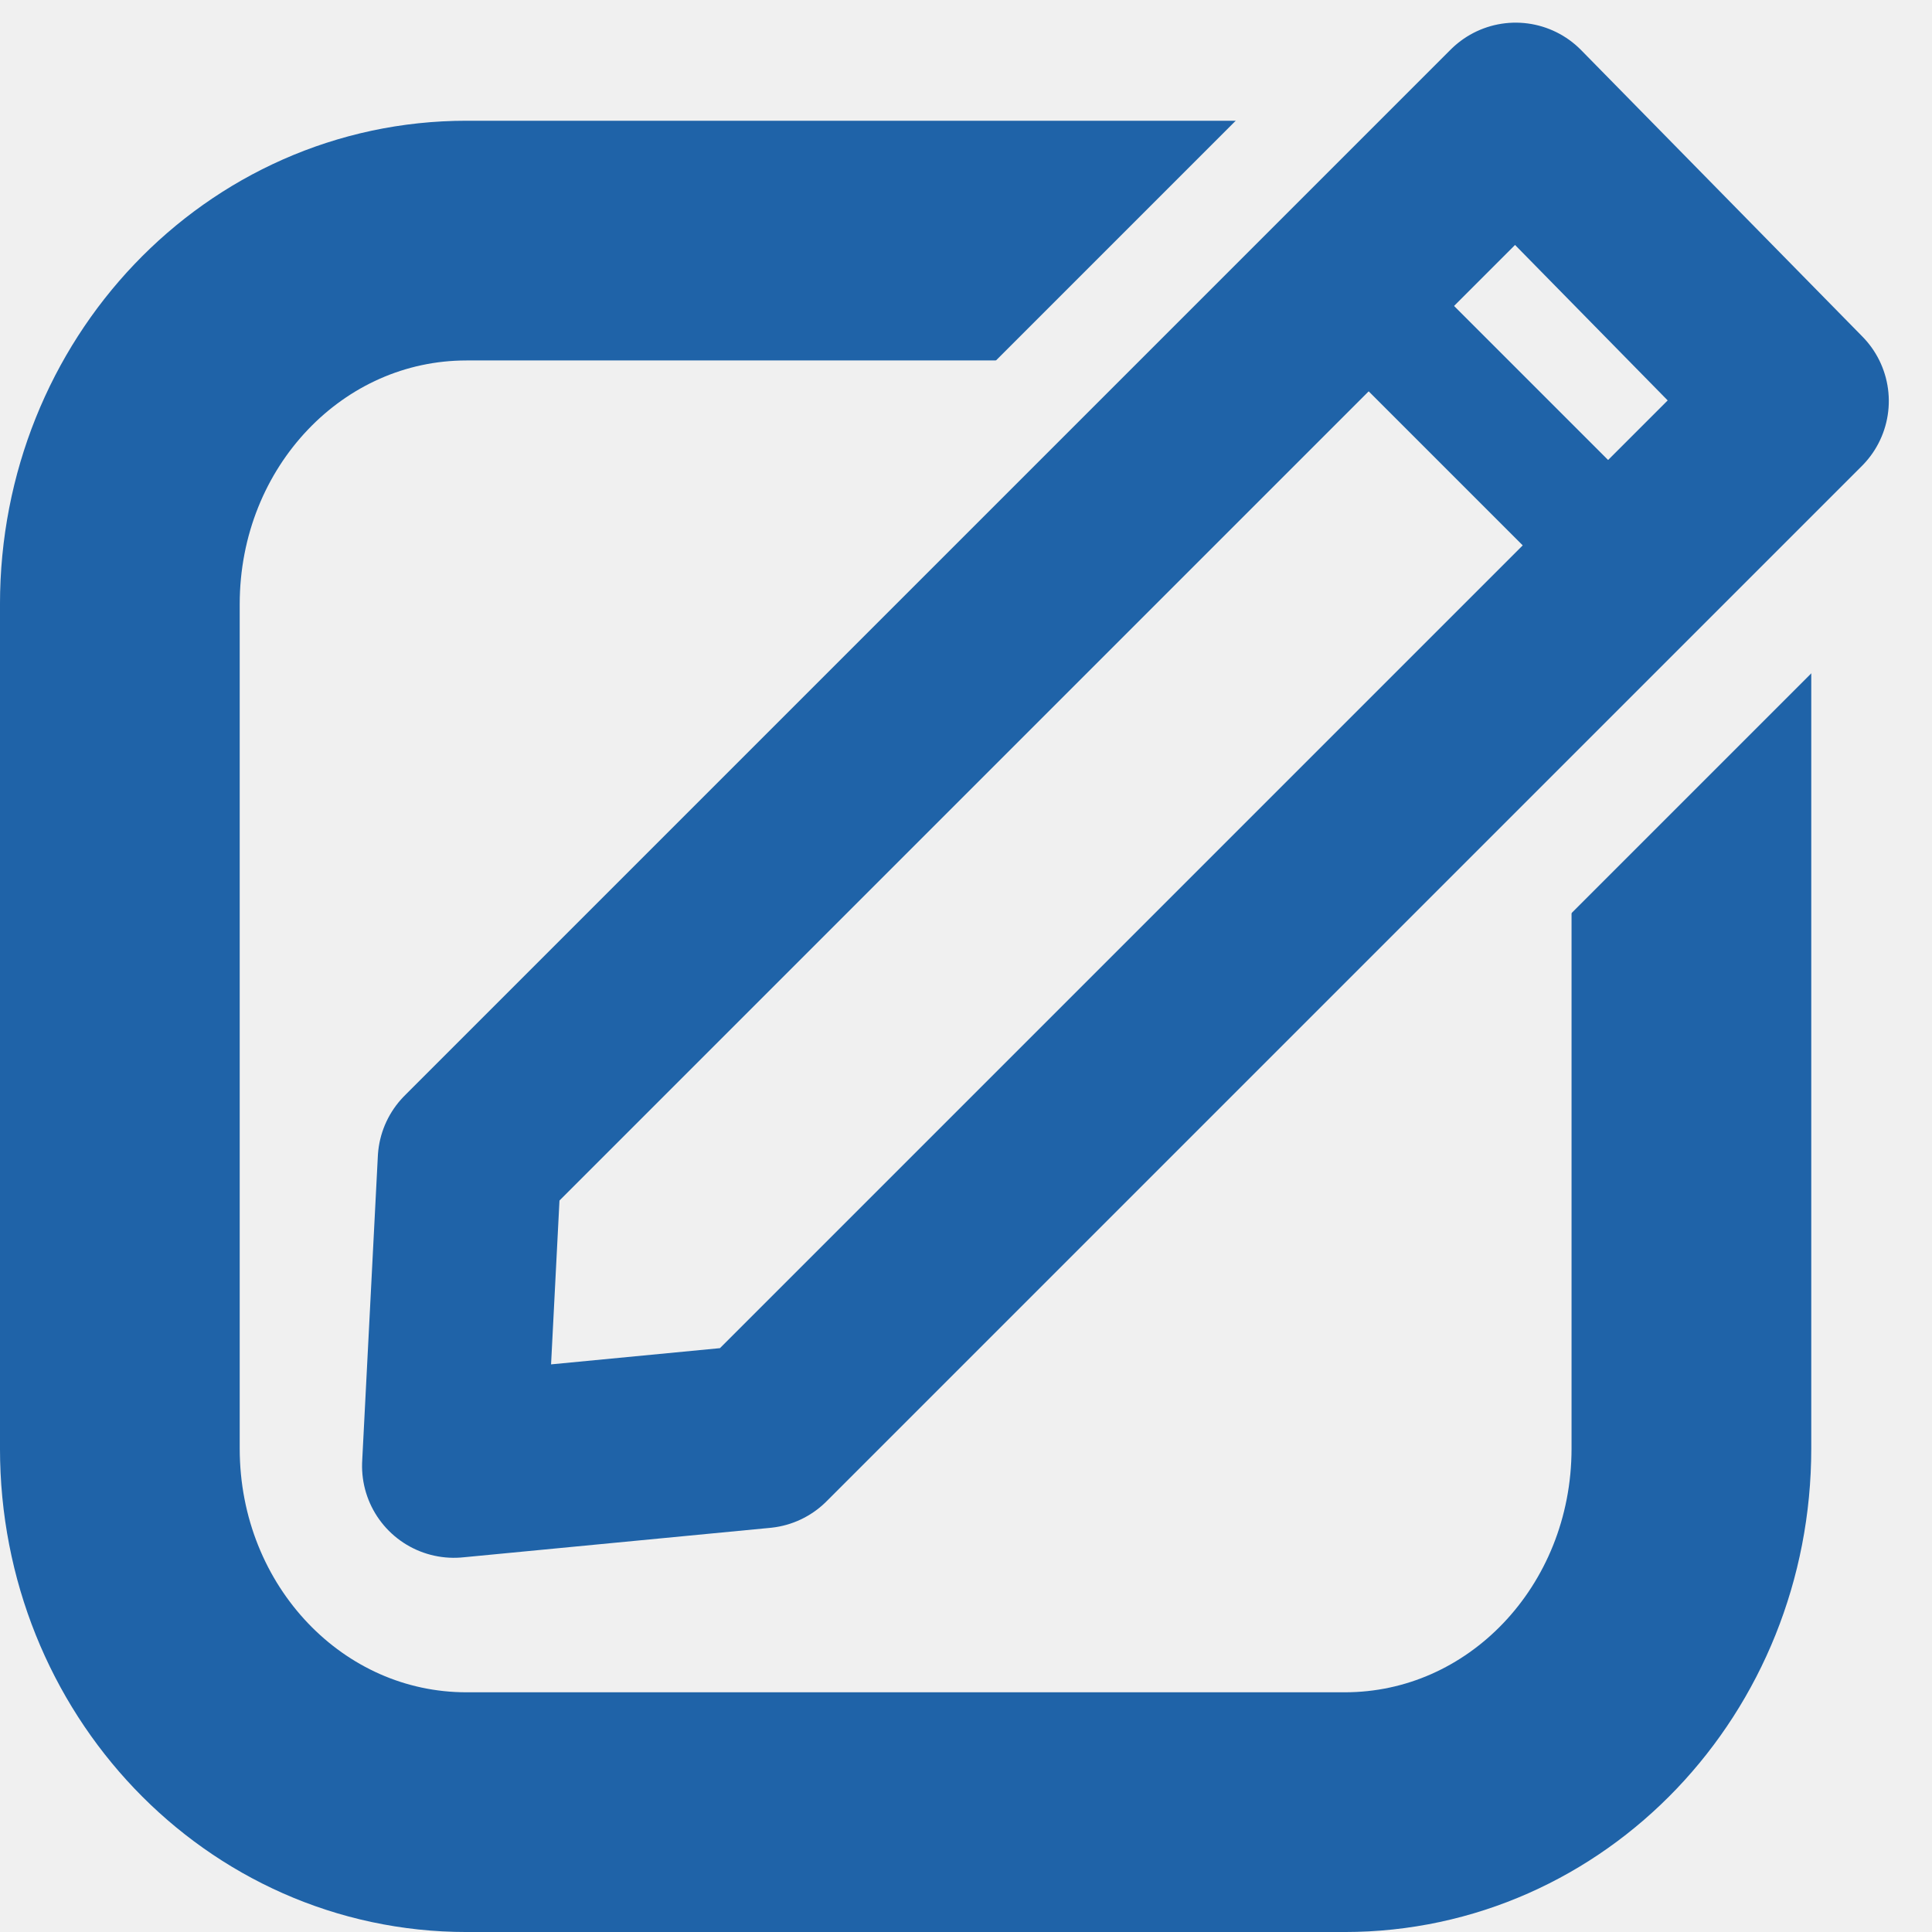
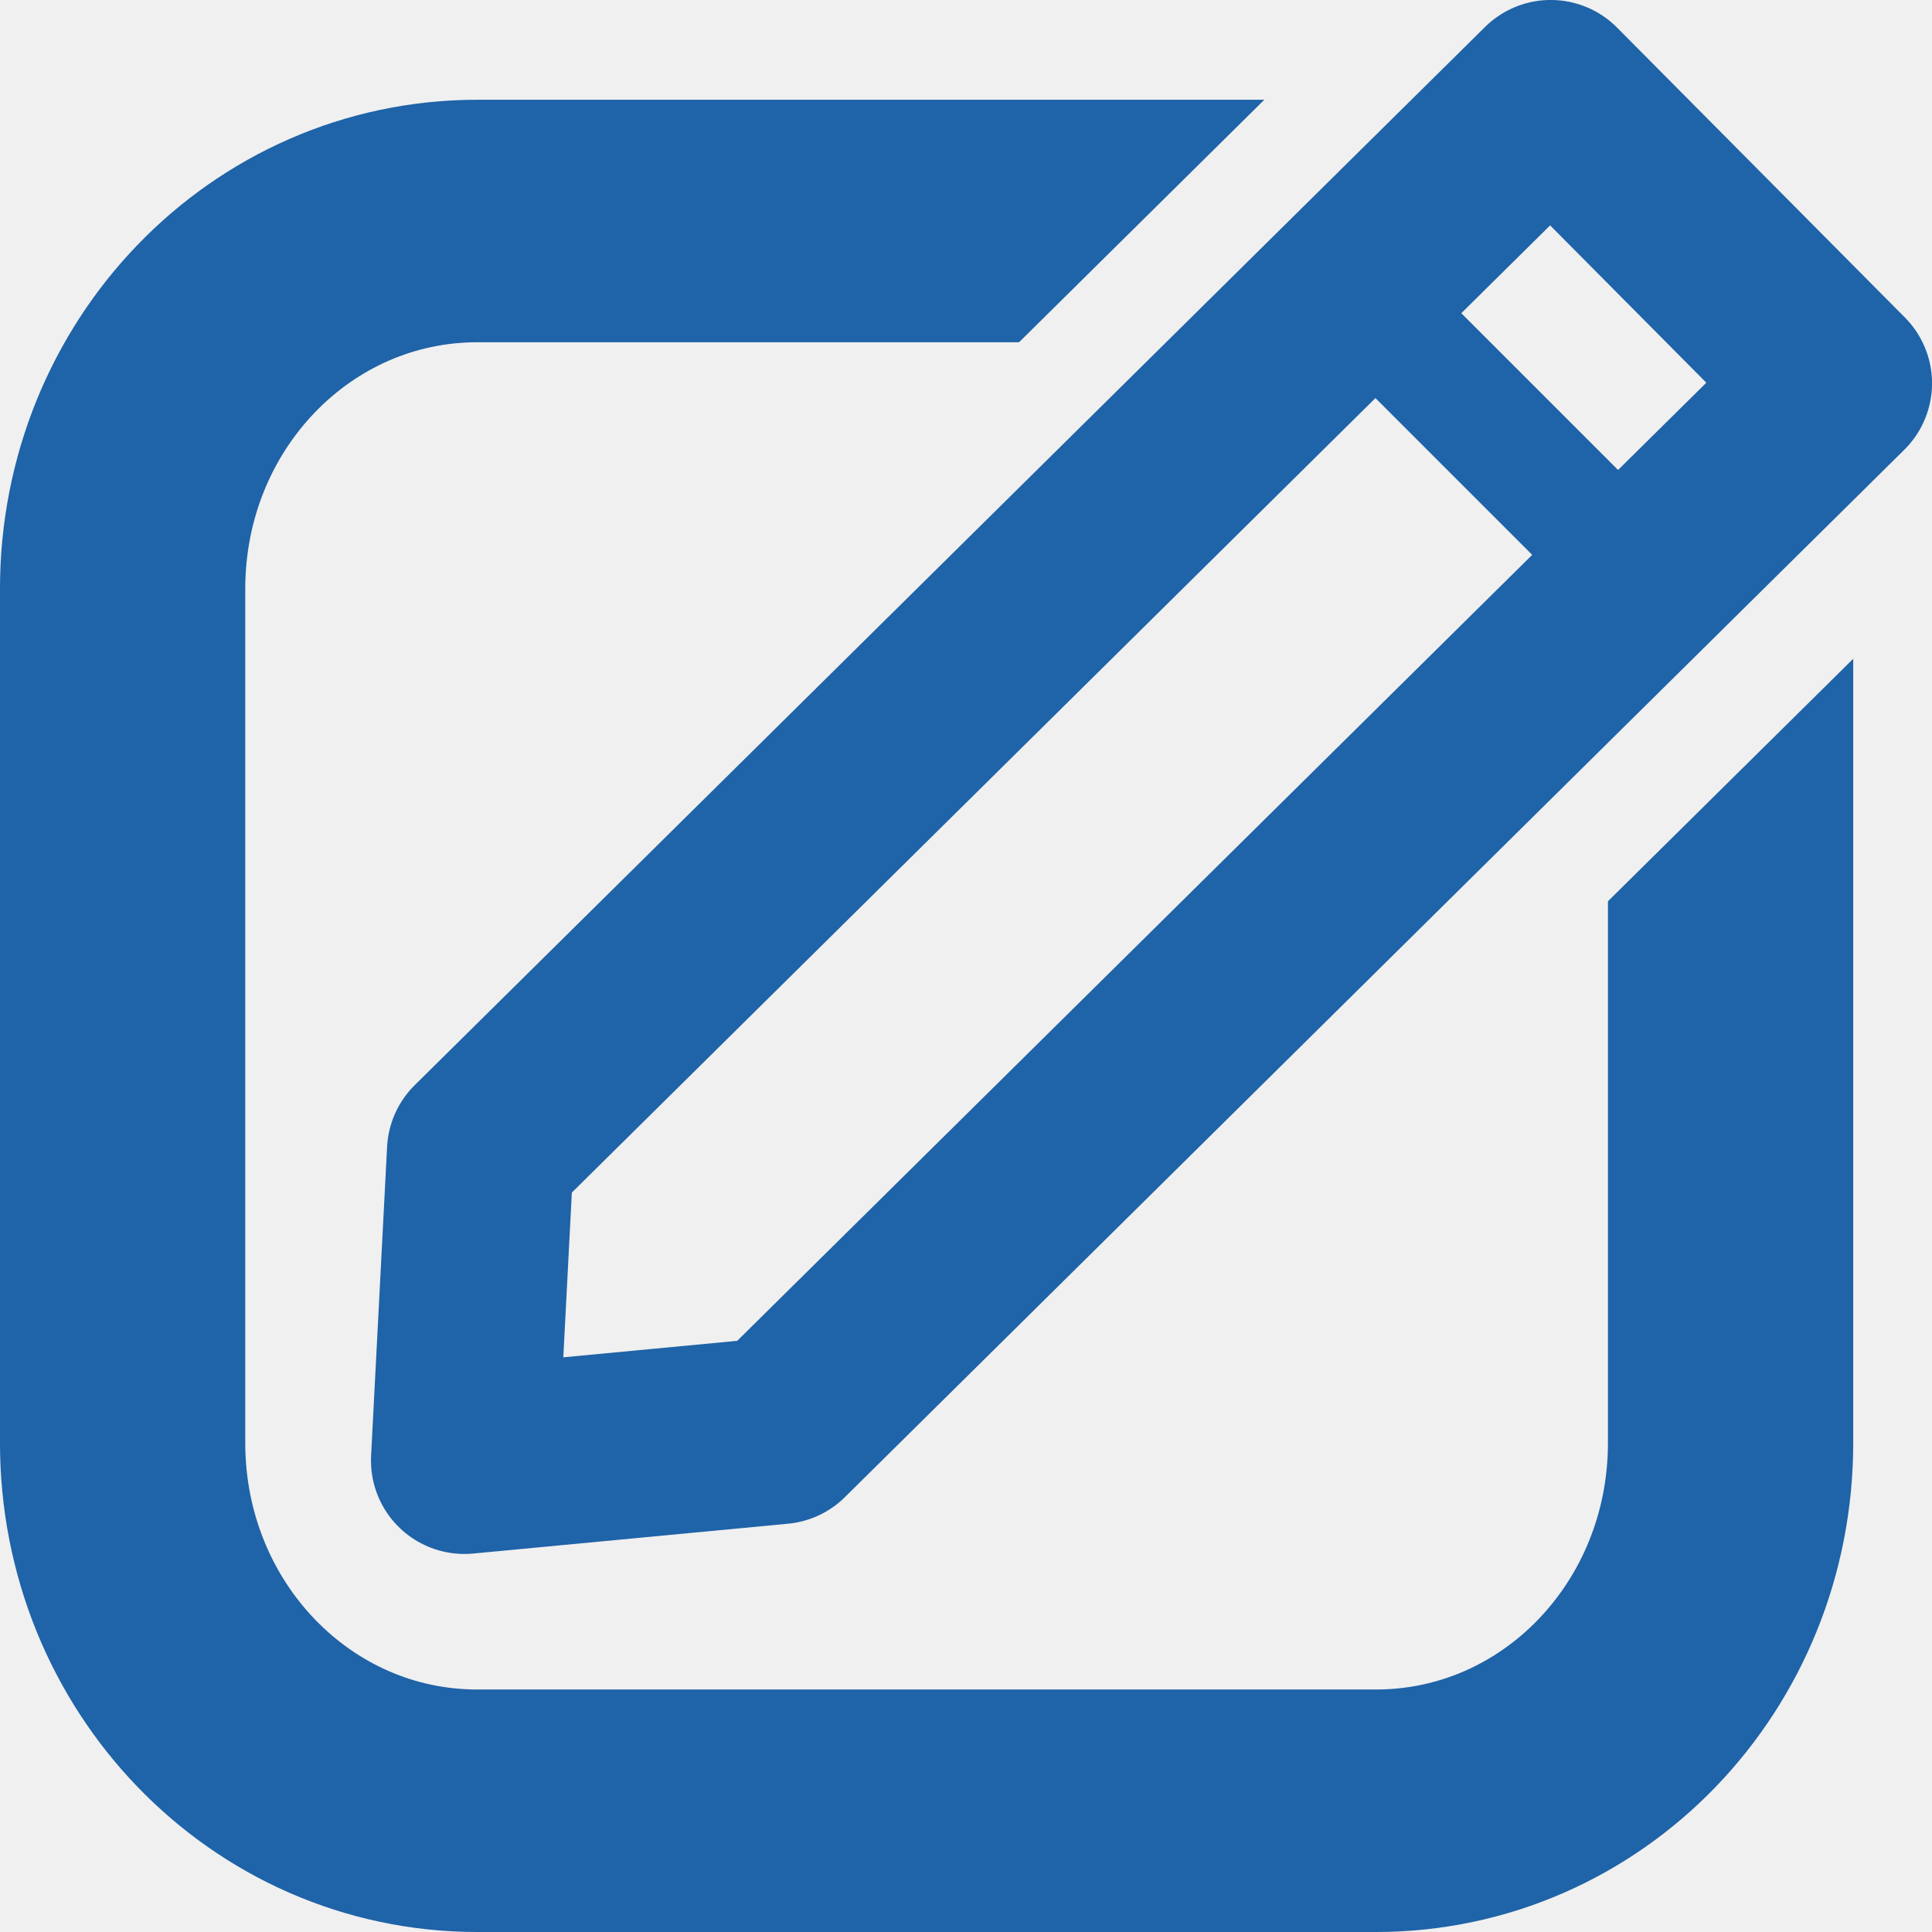
<svg xmlns="http://www.w3.org/2000/svg" width="32" height="32" viewBox="0 0 32 32" version="1.1" id="svg1">
  <defs id="defs1">
    <mask maskUnits="userSpaceOnUse" id="mask-powermask-path-effect7">
      <path id="mask-powermask-path-effect7_box" style="fill:#ffffff;fill-opacity:1" d="M 6.598,6.598 H 25.402 V 25.402 H 6.598 Z" />
      <path style="display:inline;opacity:1;fill:#000000;fill-opacity:1;stroke:none;stroke-width:2.8;stroke-linecap:round;stroke-linejoin:round;stroke-dasharray:none;stroke-opacity:1" d="M -7.48,-14.06 H 15.072 l 3.461,-3.123 -3.635,-2.998 H -7.424 Z" id="path6" transform="matrix(-0.8549787,0.8549787,-0.8549787,-0.8549787,11.65774,-9.039475)" />
    </mask>
    <filter id="mask-powermask-path-effect7_inverse" style="color-interpolation-filters:sRGB" height="100" width="100" x="-50" y="-50">
      <feColorMatrix id="mask-powermask-path-effect7_primitive1" values="1" type="saturate" result="fbSourceGraphic" />
      <feColorMatrix id="mask-powermask-path-effect7_primitive2" values="-1 0 0 0 1 0 -1 0 0 1 0 0 -1 0 1 0 0 0 1 0 " in="fbSourceGraphic" />
    </filter>
  </defs>
  <g id="layer1">
-     <path style="fill:none;fill-rule:evenodd;stroke:#1f63a8;stroke-width:2.224;stroke-linecap:round;stroke-linejoin:round;stroke-dasharray:none;paint-order:markers fill stroke;stroke-opacity:1" id="rect5" width="14.579" height="14.579" x="8.71" y="8.71" rx="3.217" ry="3.374" transform="matrix(1.785319,0,0,1.785319,-13.5651,-11.5651)" mask="url(#mask-powermask-path-effect7)" d="m 11.927,8.71 h 8.146 c 1.782,0 3.217,1.505 3.217,3.374 v 7.832 c 0,1.869 -1.435,3.374 -3.217,3.374 h -8.146 c -1.782,0 -3.217,-1.505 -3.217,-3.374 v -7.832 c 0,-1.869 1.435,-3.374 3.217,-3.374 z" />
-     <path style="display:inline;fill:none;stroke:#1f63a8;stroke-width:2.8;stroke-linecap:round;stroke-linejoin:round;stroke-dasharray:none;stroke-opacity:1" d="M -7.48,-14.06 H 15.072 l 3.461,-3.123 -3.635,-2.998 H -7.424 Z" id="path1" transform="matrix(-0.7682816,0.7682816,-0.7682816,-0.7682816,8.555048,-3.159014)" />
+     <path style="fill:none;fill-rule:evenodd;stroke:#1f63a8;stroke-width:2.224;stroke-linecap:round;stroke-linejoin:round;stroke-dasharray:none;stroke-opacity:1;paint-order:markers fill stroke" id="rect5" width="14.579" height="14.579" x="8.71" y="8.71" rx="3.217" ry="3.374" transform="matrix(1.826674,0,0,1.806,-13.87933,-12.06983)" mask="url(#mask-powermask-path-effect7)" d="m 11.927,8.71 h 8.146 c 1.782,0 3.217,1.505 3.217,3.374 v 7.832 c 0,1.869 -1.435,3.374 -3.217,3.374 h -8.146 c -1.782,0 -3.217,-1.505 -3.217,-3.374 v -7.832 c 0,-1.869 1.435,-3.374 3.217,-3.374 z" />
+     <path style="display:inline;fill:none;stroke:#1f63a8;stroke-width:3.095;stroke-linecap:round;stroke-linejoin:round;stroke-dasharray:none;stroke-opacity:1" d="M 25.685,1.547 7.957,19.074 7.692,24.191 12.906,23.697 30.453,6.349 Z" id="path1" />
    <path style="fill:none;stroke:#1f63a8;stroke-width:2;stroke-linecap:butt;stroke-linejoin:miter;stroke-opacity:1;stroke-dasharray:none" d="m 22.214,4.612 4.879,4.879" id="path7" />
  </g>
</svg>
